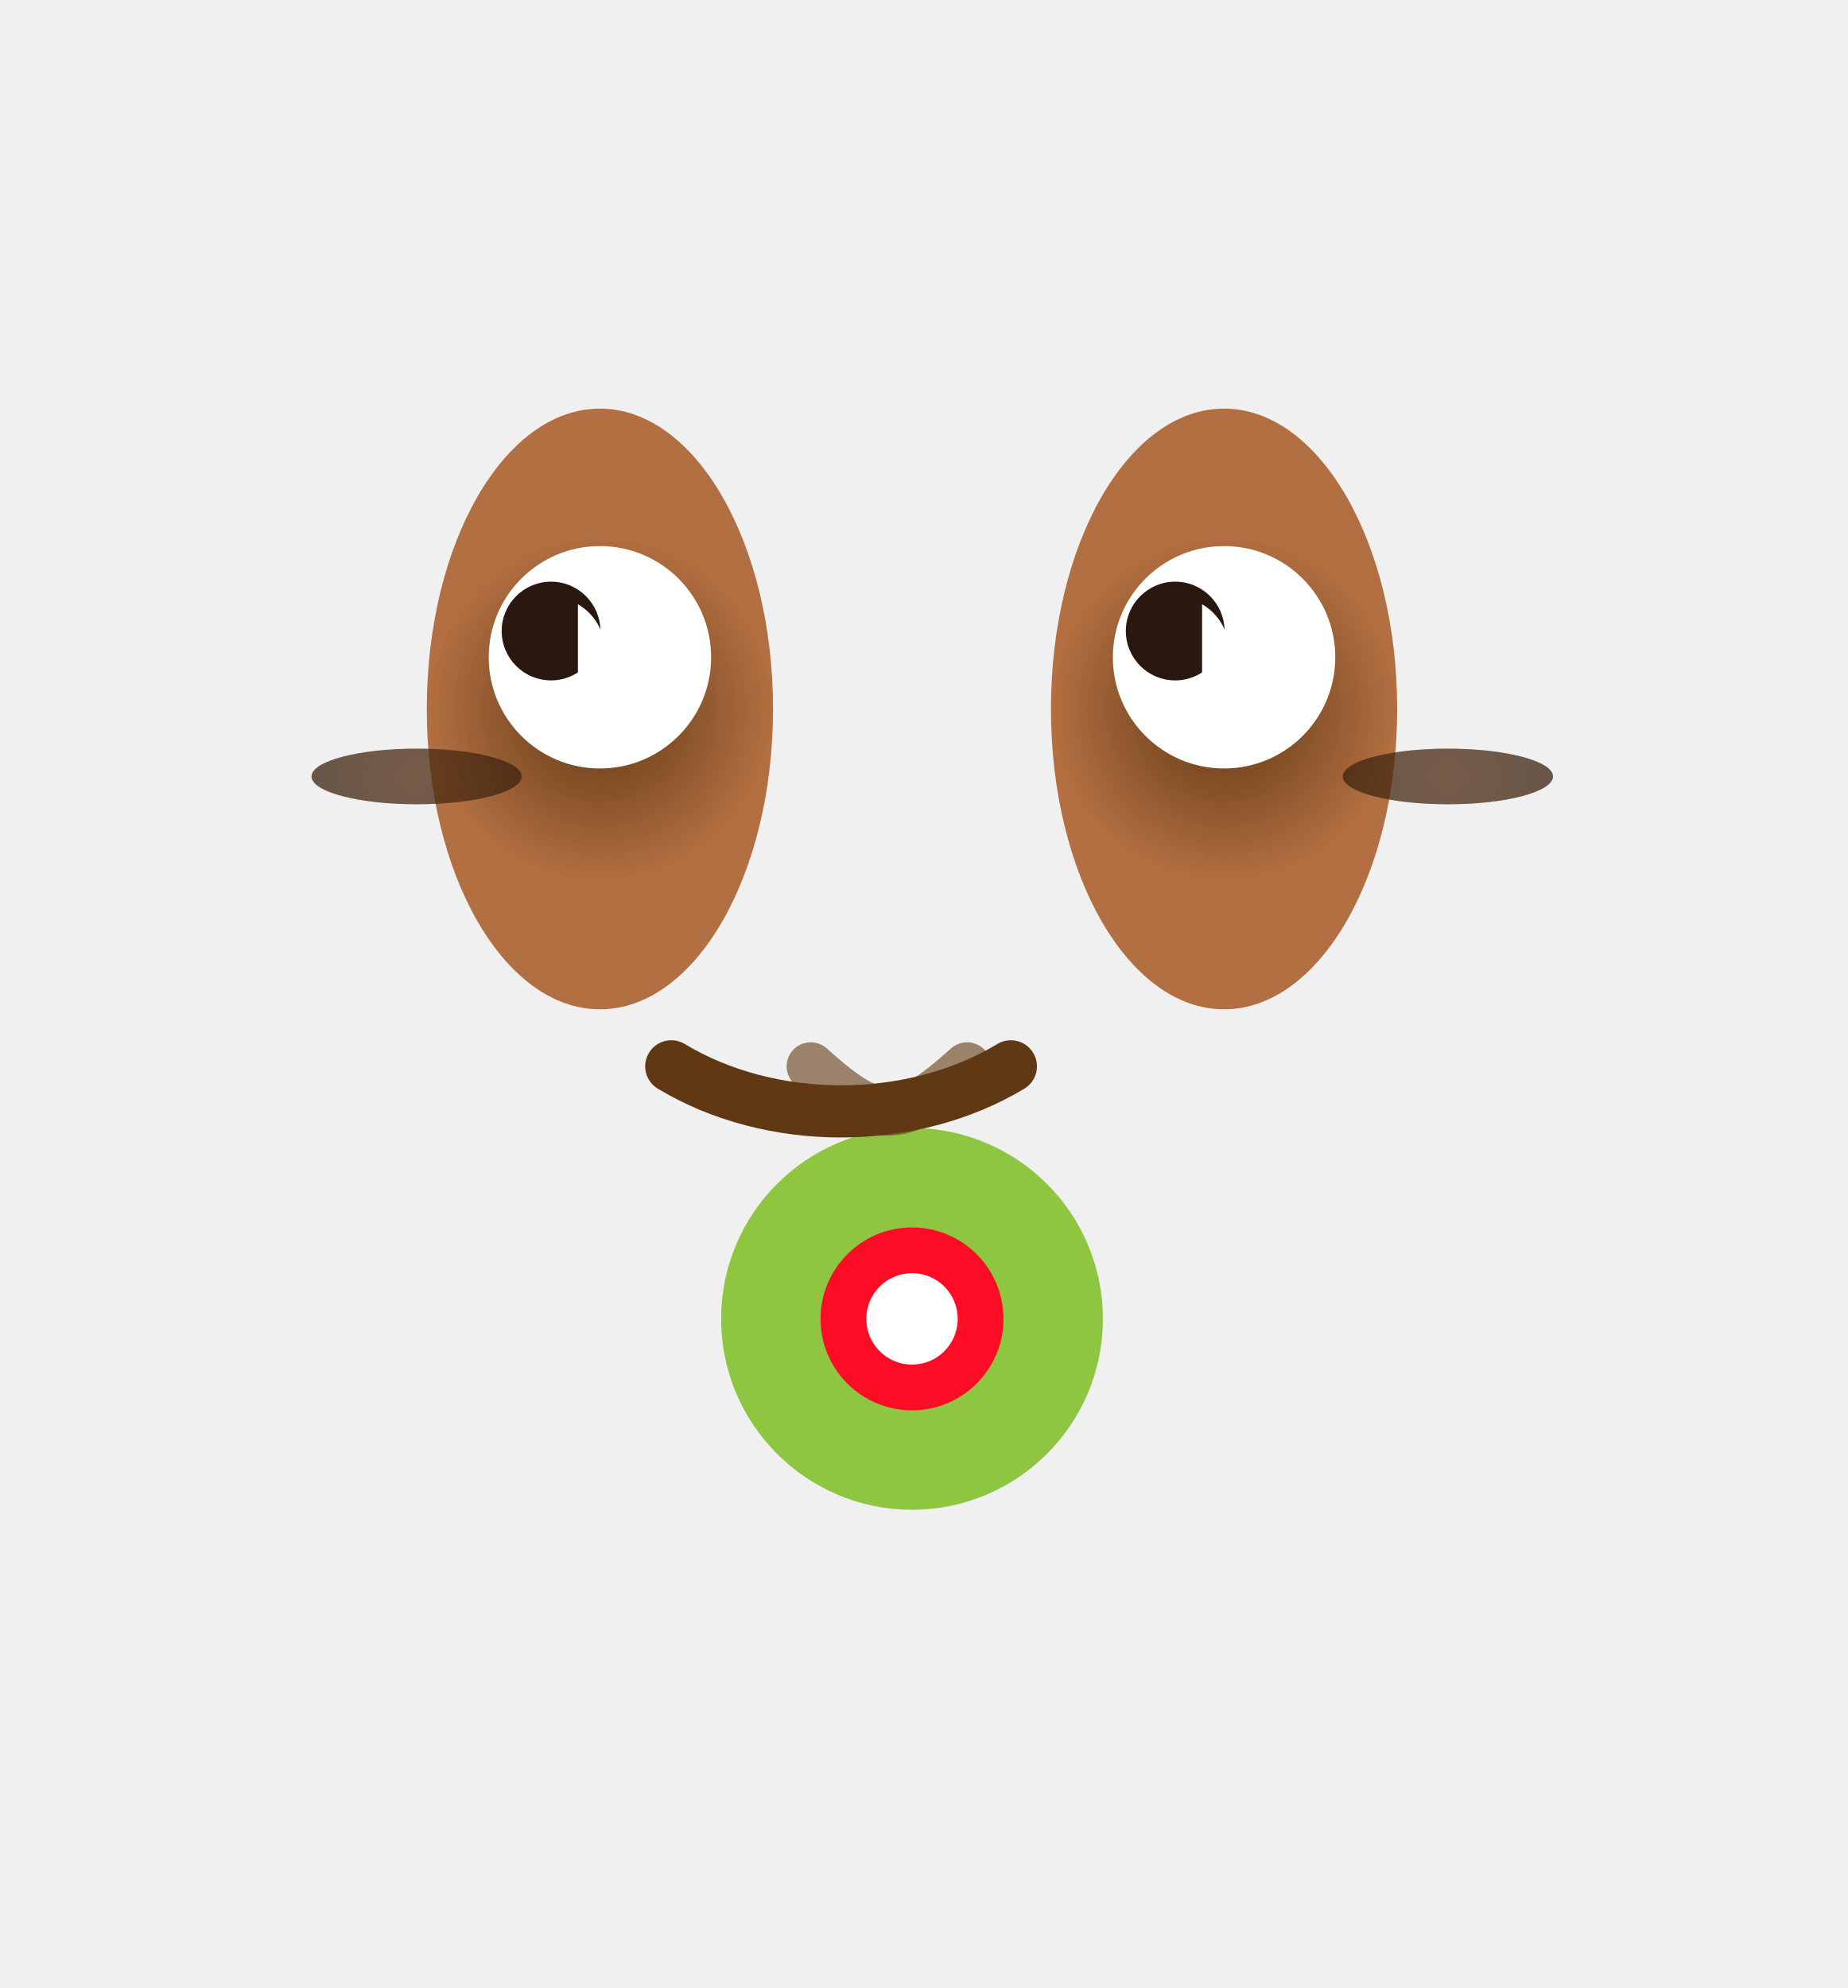
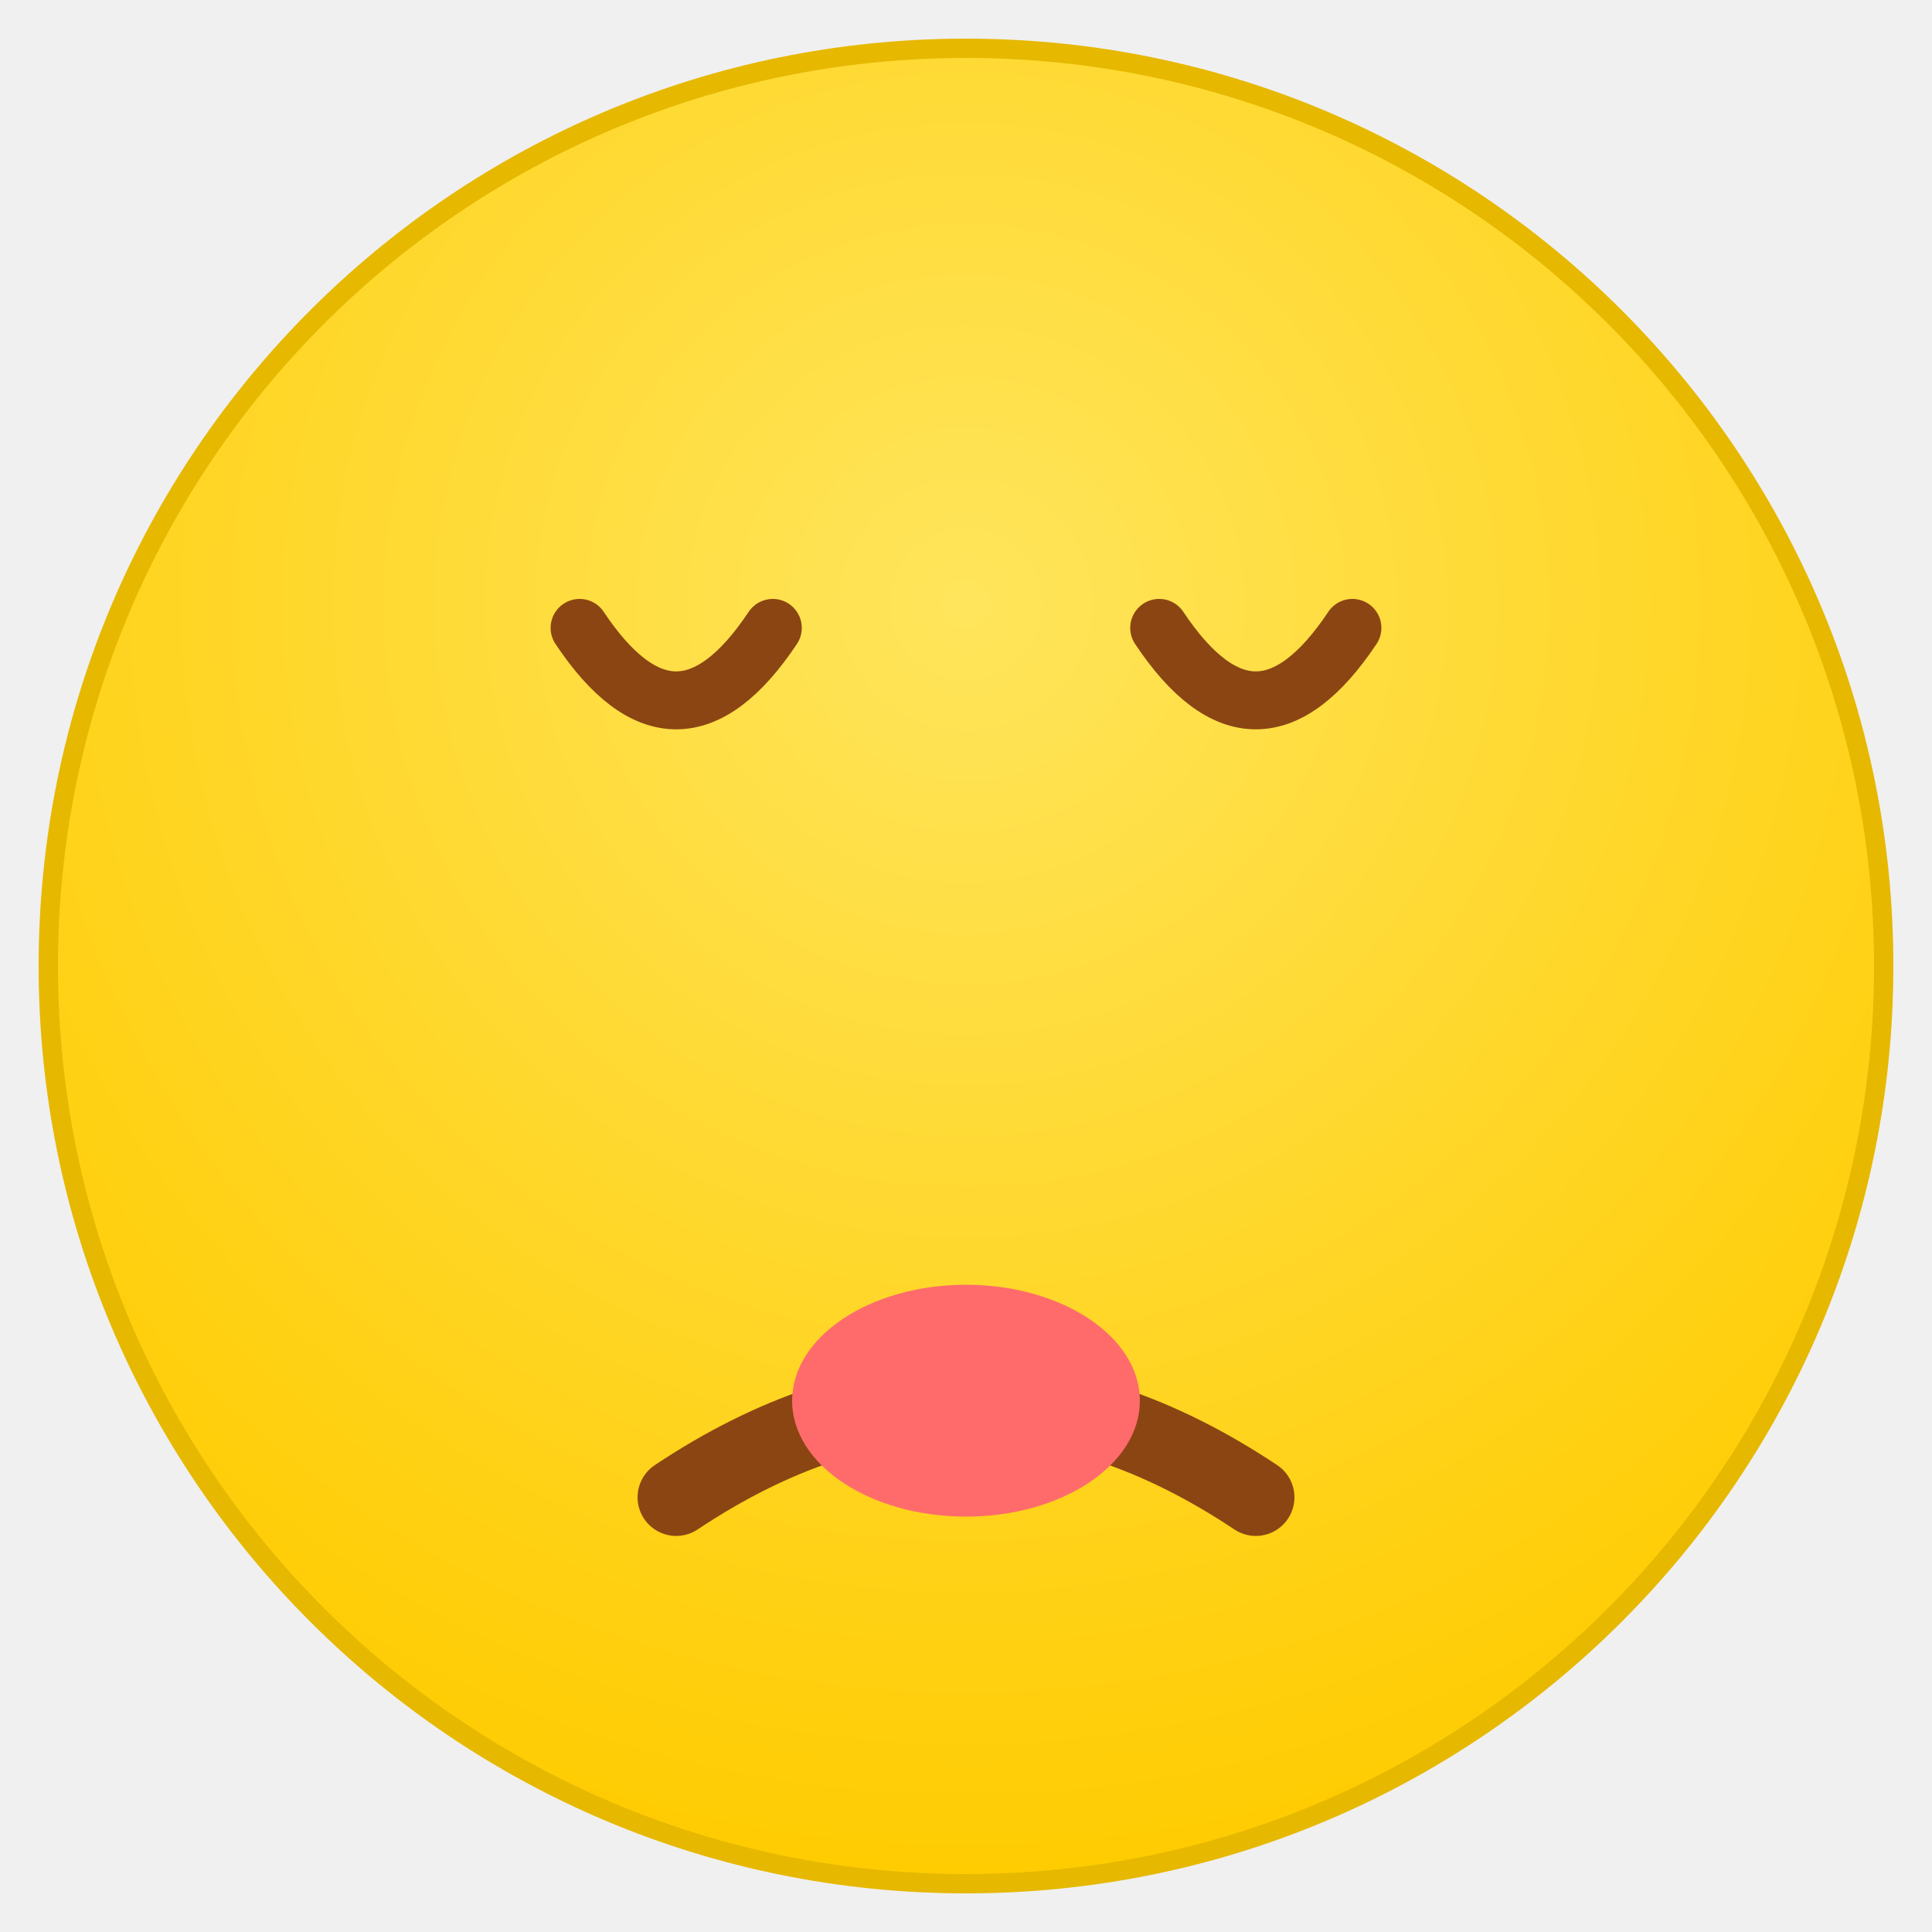
- <svg xmlns="http://www.w3.org/2000/svg" xmlns:xlink="http://www.w3.org/1999/xlink" viewBox="0 0 460.41 495.37">
+ <svg xmlns="http://www.w3.org/2000/svg" viewBox="0 0 200 200">
  <defs>
-     <style>.cls-1{stroke-width:12px;}.cls-1,.cls-2{stroke:#603813;stroke-linecap:round;stroke-linejoin:round;}.cls-1,.cls-2,.cls-3{fill:none;}.cls-4{fill:#fff;}.cls-5{fill:#fd0d25;}.cls-6{opacity:.6;}.cls-2{stroke-width:13px;}.cls-7{isolation:isolate;}.cls-8{fill:url(#radial-gradient-3);}.cls-8,.cls-9,.cls-10,.cls-11{opacity:.5;}.cls-9{fill:url(#radial-gradient-4);}.cls-10{fill:url(#radial-gradient-5);}.cls-11{fill:url(#radial-gradient-6);}.cls-12{fill:#2a1810;}.cls-13{fill:#8ec541;}.cls-14{fill:url(#radial-gradient);}.cls-15{fill:url(#radial-gradient-2);}</style>
-     <radialGradient id="radial-gradient" cx="149.49" cy="176.66" r="43.14" gradientUnits="userSpaceOnUse">
-       <stop offset="0" stop-color="#603813" />
-       <stop offset="1" stop-color="#b26f41" />
+     <radialGradient id="faceGradient" cx="0.5" cy="0.3" r="0.7">
+       <stop offset="0%" stop-color="#FFE55C" />
+       <stop offset="100%" stop-color="#FFCC02" />
    </radialGradient>
-     <radialGradient id="radial-gradient-2" cx="305.02" cy="176.66" r="43.14" xlink:href="#radial-gradient" />
-     <radialGradient id="radial-gradient-3" cx="103.82" cy="193.48" r="26.19" gradientUnits="userSpaceOnUse">
-       <stop offset="0" stop-color="#2a1810" />
-       <stop offset="1" stop-color="#603813" />
-     </radialGradient>
-     <radialGradient id="radial-gradient-4" cx="360.79" cy="193.48" r="26.19" xlink:href="#radial-gradient-3" />
-     <radialGradient id="radial-gradient-5" cx="103.82" cy="193.48" r="26.19" gradientUnits="userSpaceOnUse">
-       <stop offset="0" stop-color="#603813" />
-       <stop offset="1" stop-color="#2a1810" />
-     </radialGradient>
-     <radialGradient id="radial-gradient-6" cx="360.79" cy="193.48" r="26.19" xlink:href="#radial-gradient-5" />
  </defs>
-   <g class="cls-7">
-     <g id="Layer_1" data-name="Layer 1">
-       <ellipse class="cls-14" cx="149.49" cy="176.66" rx="43.14" ry="74.84" />
-       <ellipse class="cls-15" cx="305.02" cy="176.66" rx="43.14" ry="74.84" />
-       <circle class="cls-4" cx="149.49" cy="163.78" r="27.71" />
-       <circle class="cls-4" cx="305.02" cy="163.78" r="27.71" />
-       <ellipse class="cls-8" cx="103.82" cy="193.48" rx="26.19" ry="6.93" />
-       <ellipse class="cls-9" cx="360.79" cy="193.48" rx="26.19" ry="6.93" />
-       <ellipse class="cls-10" cx="103.82" cy="193.48" rx="26.19" ry="6.93" />
-       <ellipse class="cls-11" cx="360.79" cy="193.48" rx="26.19" ry="6.93" />
-       <circle class="cls-12" cx="137.31" cy="157.24" r="12.3" />
-       <circle class="cls-12" cx="292.84" cy="157.24" r="12.3" />
-       <path class="cls-4" d="m144.01,150.57c4.1,2.36,6.7,6.75,6.7,11.67s-2.6,9.31-6.7,11.67" />
-       <path class="cls-4" d="m299.54,150.57c4.1,2.36,6.7,6.75,6.7,11.67s-2.6,9.31-6.7,11.67" />
-       <path class="cls-13" d="m227.26,281.08c-26.27,0-47.56,21.29-47.56,47.56s21.29,47.56,47.56,47.56,47.56-21.29,47.56-47.56-21.29-47.56-47.56-47.56Z" />
-       <circle class="cls-5" cx="227.26" cy="328.64" r="22.79" />
-       <circle class="cls-4" cx="227.26" cy="328.64" r="11.39" />
-       <g class="cls-6">
-         <path class="cls-1" d="m167.27,265.71c24.83,14.97,59.79,14.97,84.62,0" />
-         <path class="cls-1" d="m202.02,265.71c16.55,14.97,22.41,14.97,38.96,0" />
-       </g>
-       <path class="cls-2" d="m167.27,265.71c24.83,14.97,59.79,14.97,84.62,0" />
-       <circle class="cls-3" cx="227.26" cy="247.68" r="220.7" />
-     </g>
-   </g>
+   <circle cx="100" cy="100" r="95" fill="url(#faceGradient)" stroke="#E6B800" stroke-width="2" />
+   <path d="M 60 65 Q 70 80 80 65" stroke="#8B4513" stroke-width="6" fill="none" stroke-linecap="round" />
+   <path d="M 120 65 Q 130 80 140 65" stroke="#8B4513" stroke-width="6" fill="none" stroke-linecap="round" />
+   <path d="M 70 155 Q 100 135 130 155" stroke="#8B4513" stroke-width="8" fill="none" stroke-linecap="round" />
+   <ellipse cx="100" cy="145" rx="18" ry="12" fill="#FF6B6B" />
</svg>
